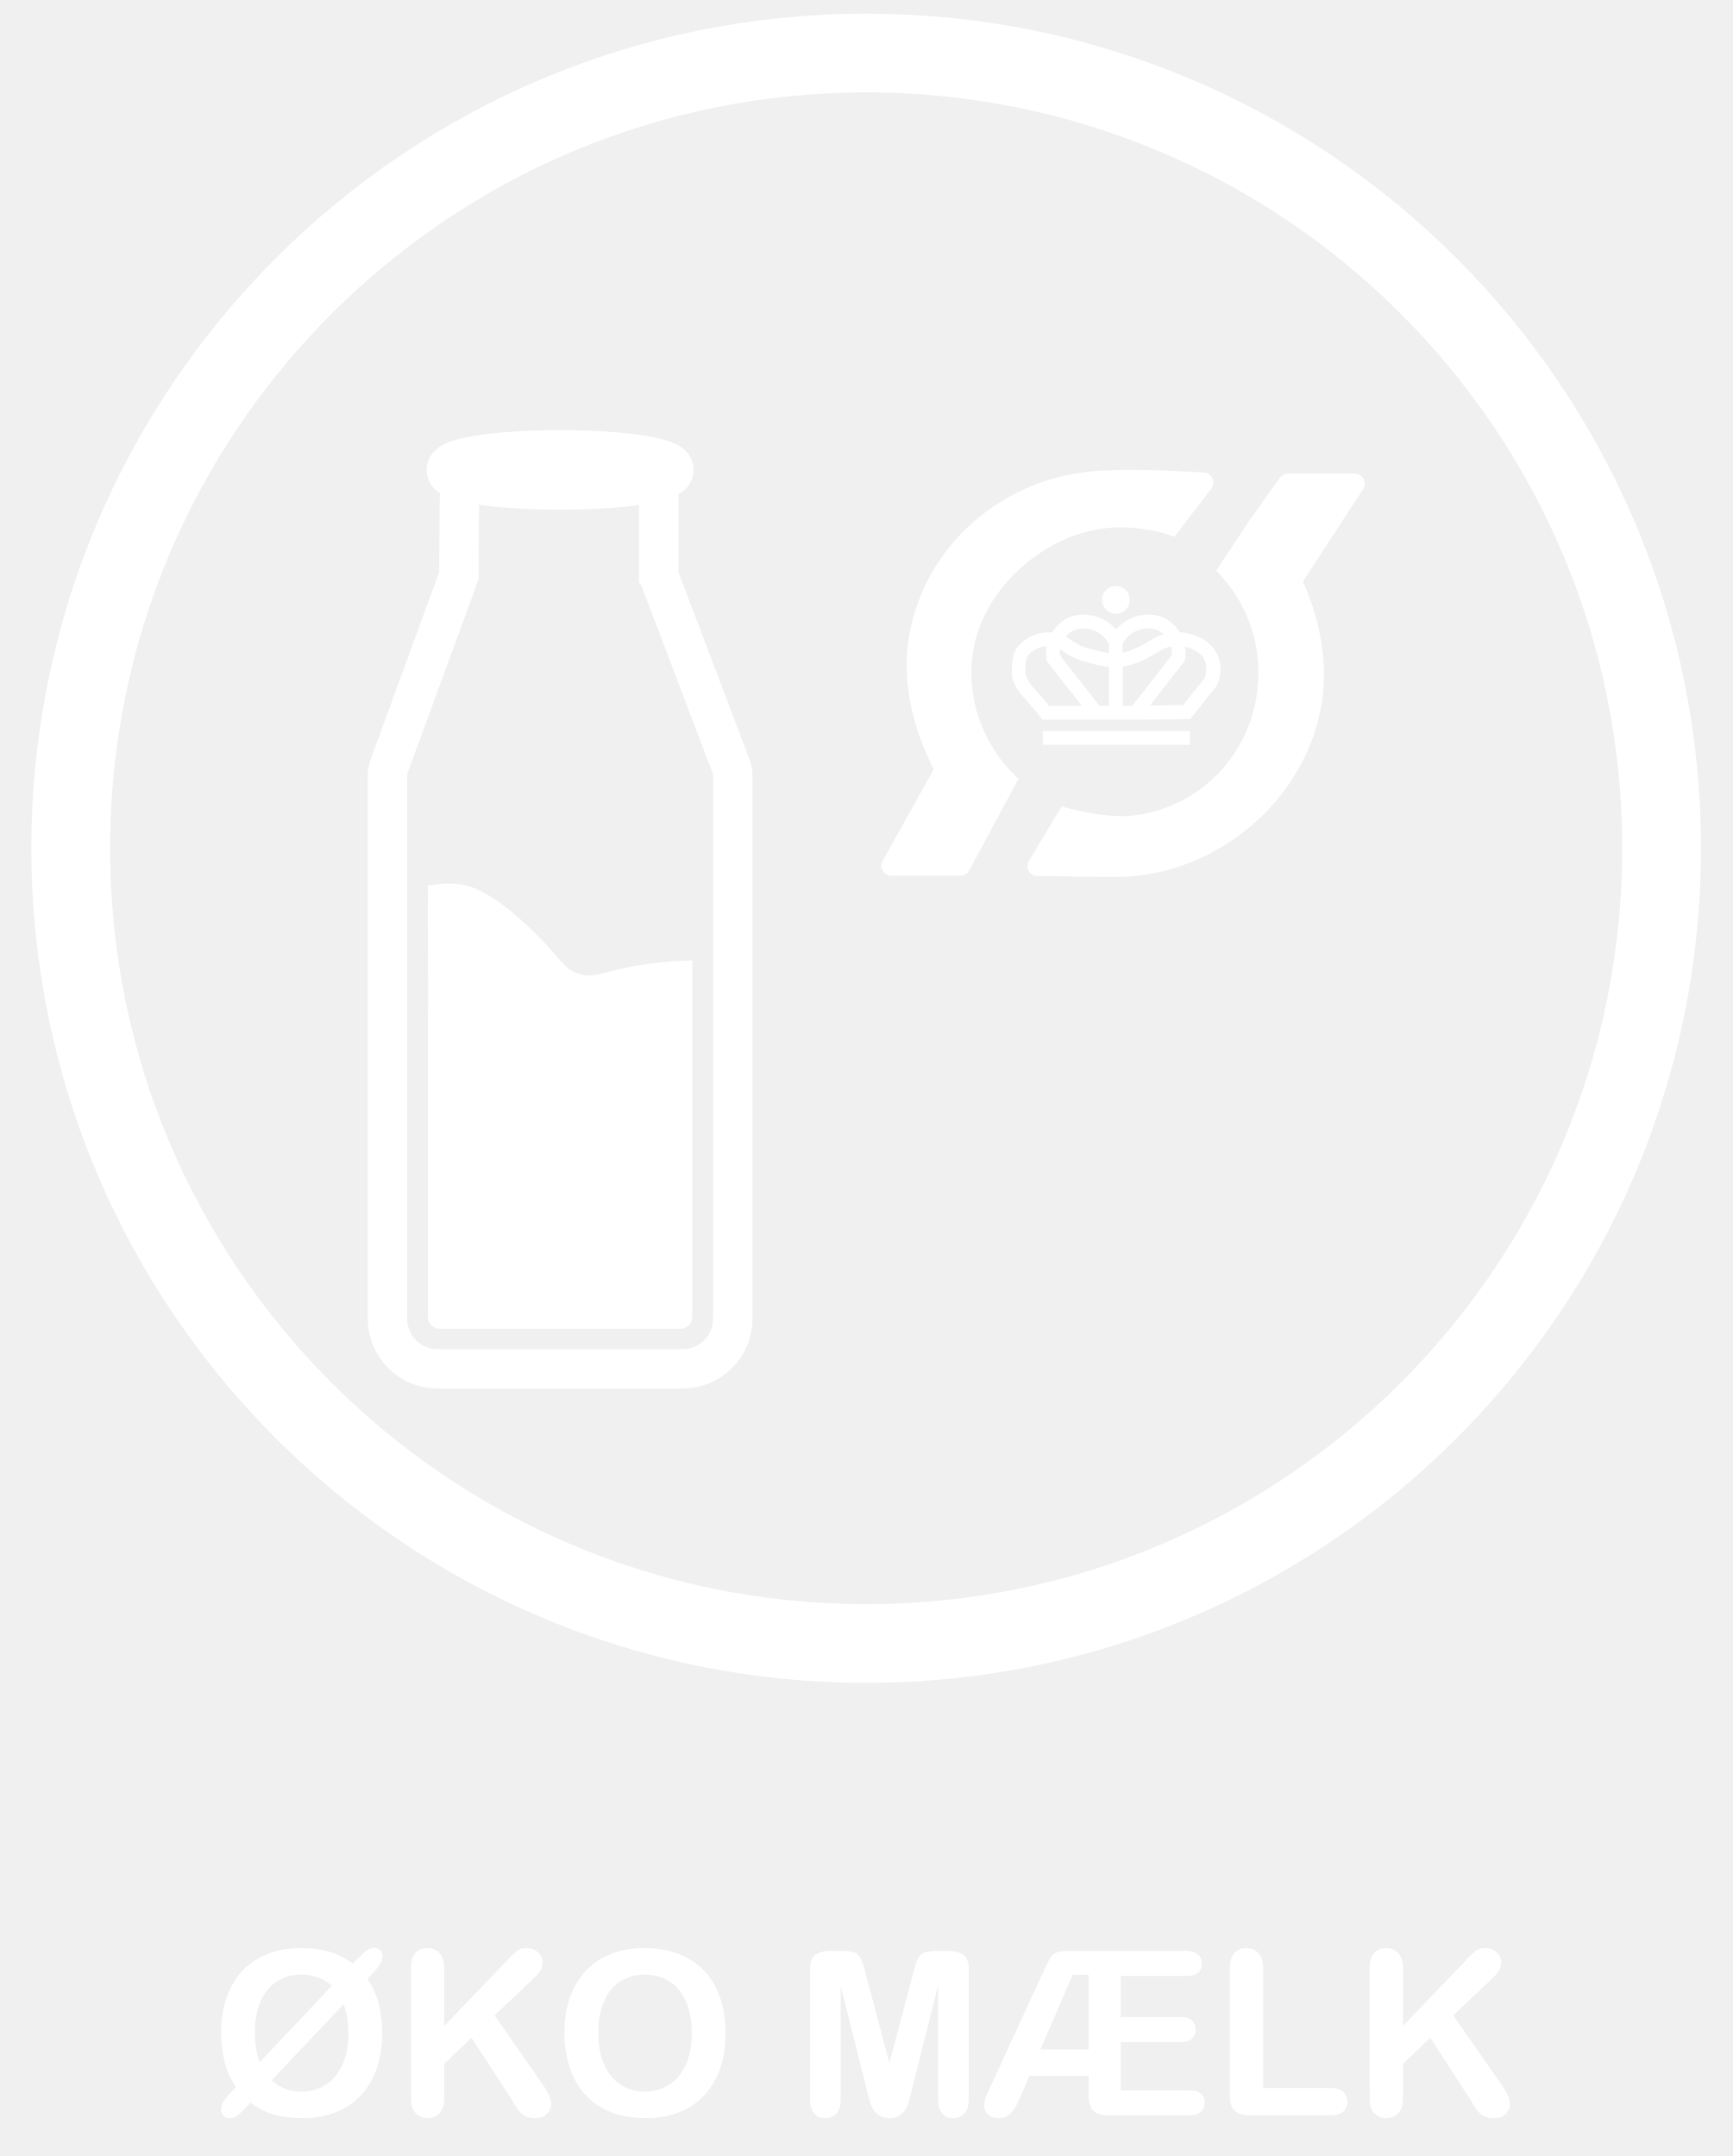
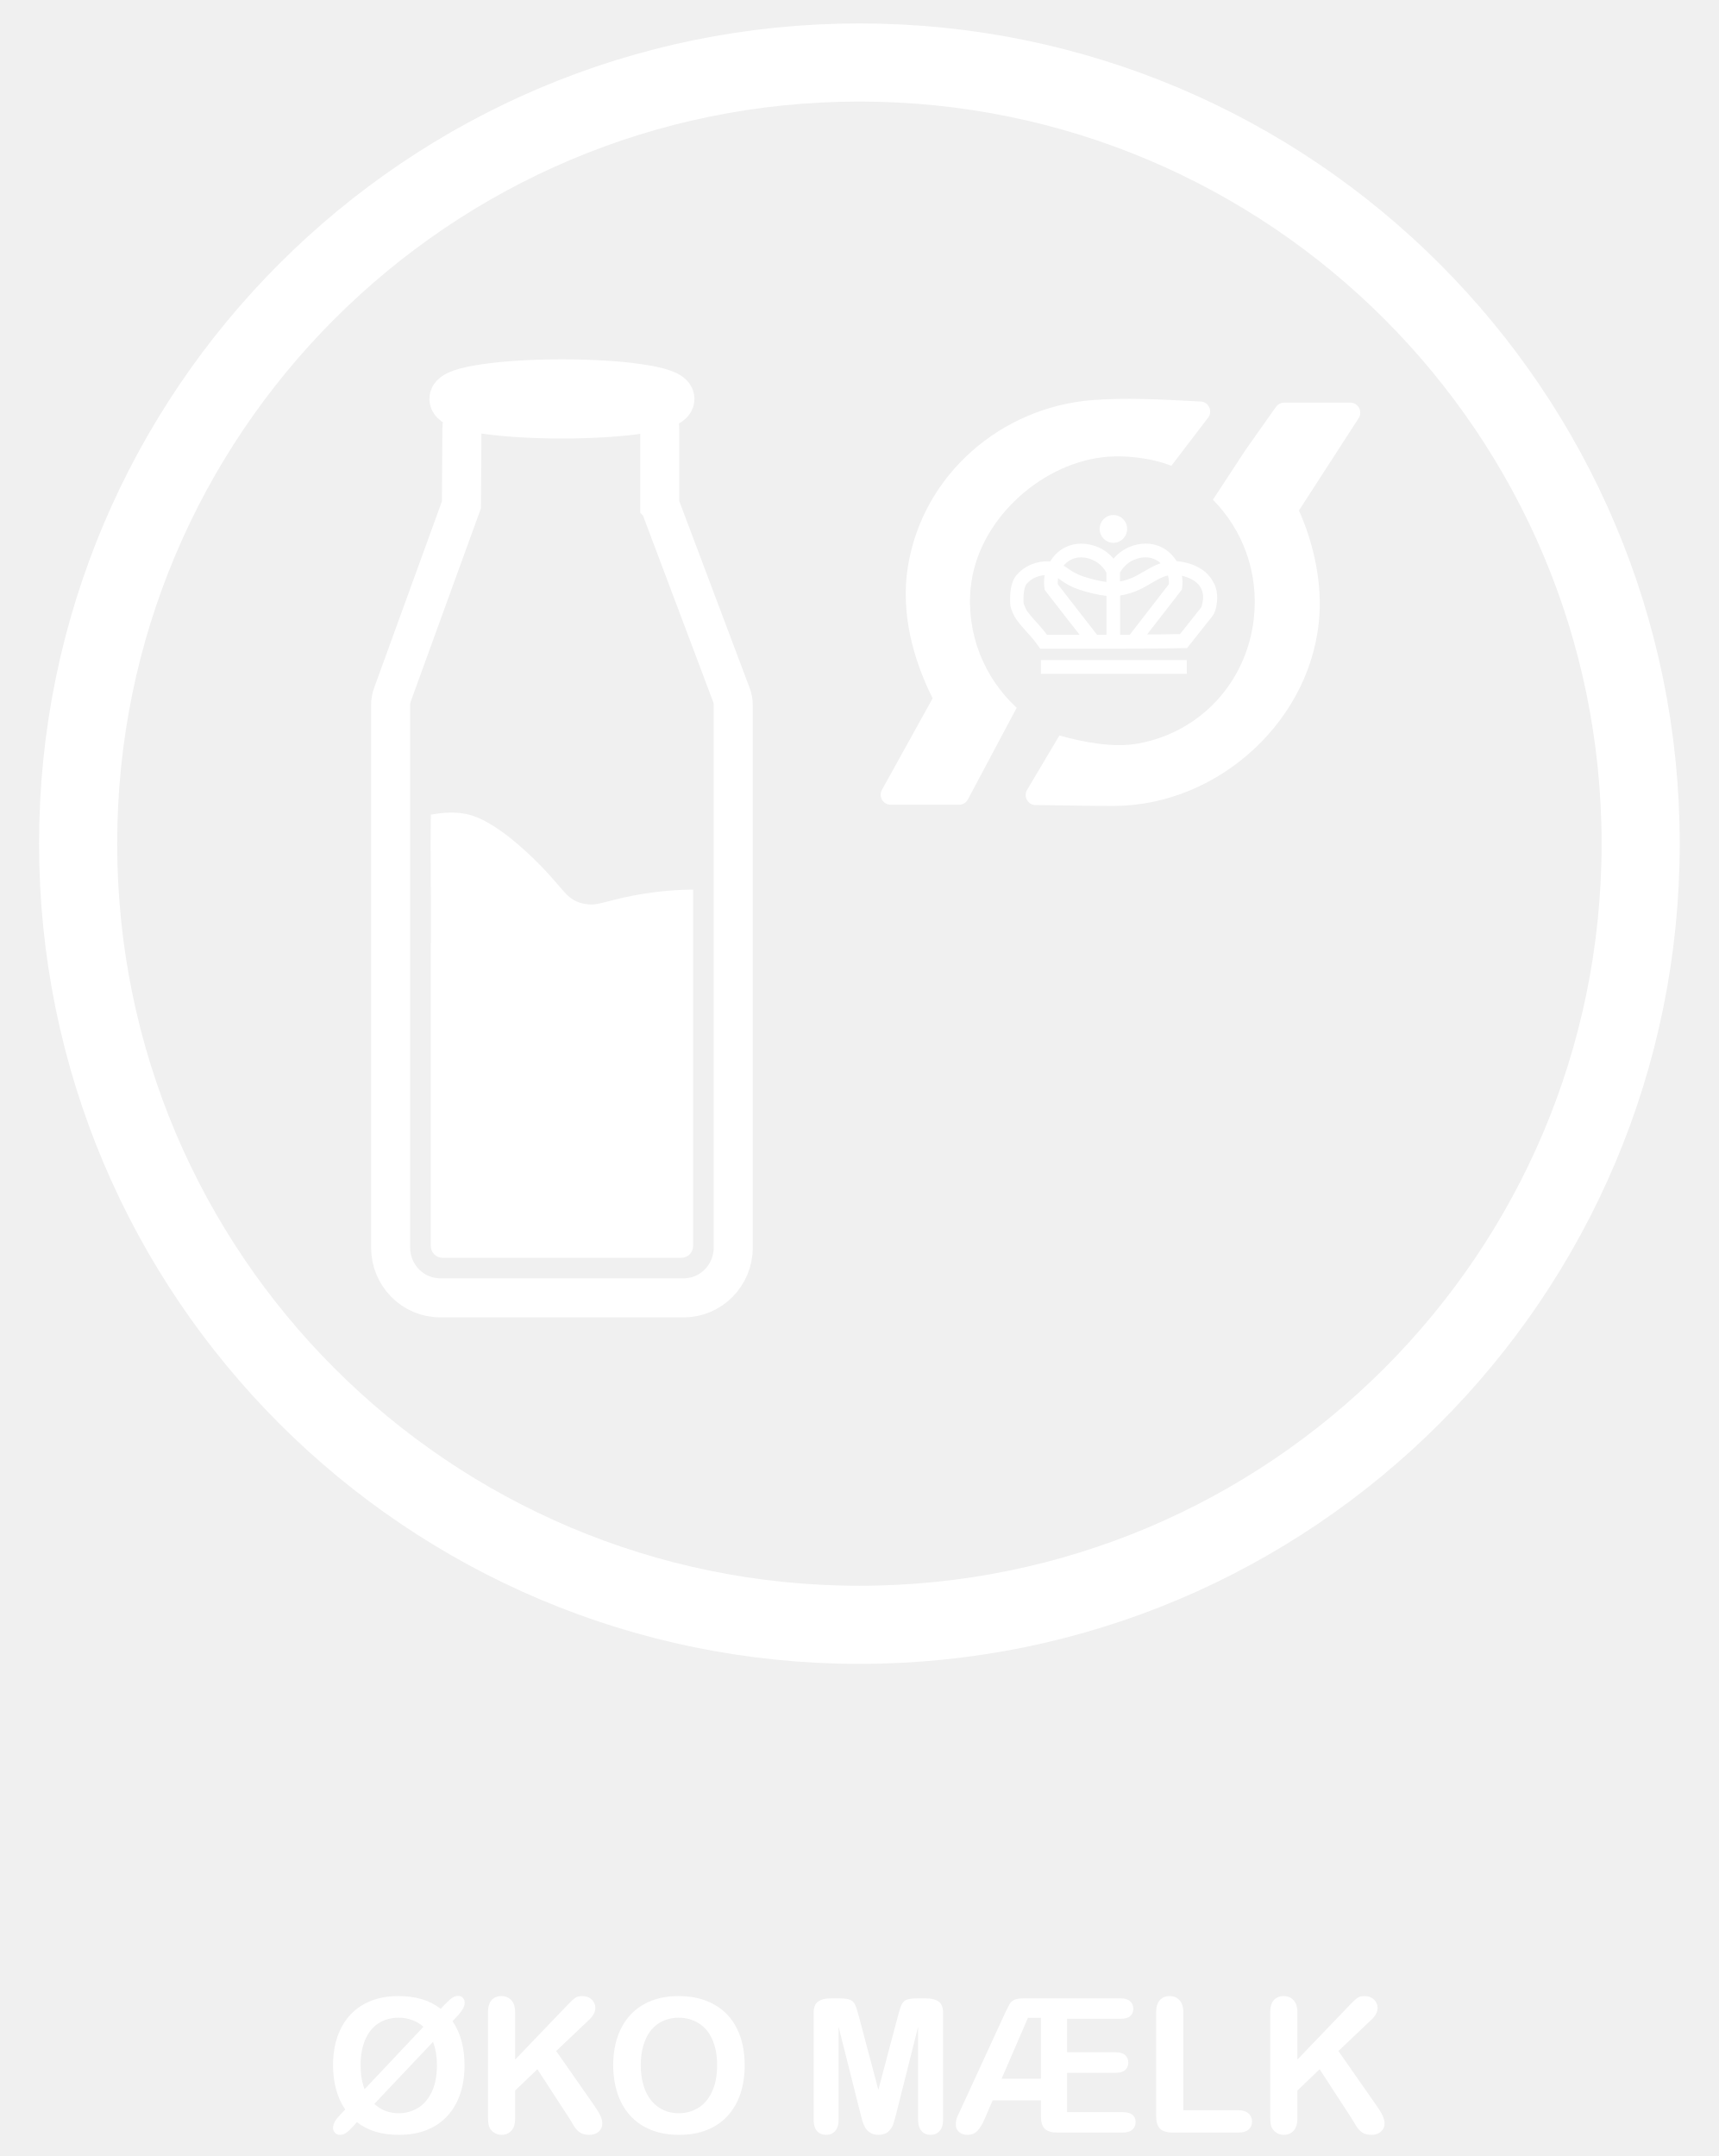
- <svg xmlns="http://www.w3.org/2000/svg" width="49" height="61" viewBox="0 0 49 61" fill="none">
-   <g clip-path="url(#clip0_1243_3359)">
-     <path d="M18.632 16.291V14.15C18.632 13.679 18.254 13.299 17.785 13.299H13.839C13.374 13.299 12.996 13.675 12.993 14.143L12.979 16.291L11.013 21.66C10.978 21.755 10.96 21.854 10.96 21.956V37.308C10.96 38.092 11.593 38.728 12.373 38.728H19.314C20.094 38.728 20.727 38.092 20.727 37.308V21.963C20.727 21.857 20.71 21.755 20.671 21.66L18.635 16.295L18.632 16.291Z" stroke="white" stroke-width="1.114" stroke-miterlimit="10" />
-     <path d="M19.587 27.177C19.202 27.181 18.618 27.209 17.918 27.339C17.026 27.505 16.848 27.666 16.438 27.571C15.91 27.448 15.907 27.111 14.913 26.186C13.874 25.222 13.325 25.078 13.076 25.032C12.709 24.962 12.324 25.018 12.107 25.057C12.086 26.281 12.121 27.483 12.107 28.703H12.104V37.258C12.104 37.445 12.254 37.596 12.44 37.596H19.247C19.433 37.596 19.583 37.445 19.583 37.258V28.83V27.181L19.587 27.177Z" fill="white" />
-     <path d="M24.5 46.5C36.926 46.5 47 36.426 47 24C47 11.574 36.926 1.5 24.5 1.5C12.074 1.5 2 11.574 2 24C2 36.426 12.074 46.5 24.5 46.5Z" stroke="white" stroke-width="2.227" stroke-miterlimit="10" />
-     <path d="M15.844 13.753C17.561 13.753 18.953 13.548 18.953 13.296C18.953 13.043 17.561 12.838 15.844 12.838C14.126 12.838 12.734 13.043 12.734 13.296C12.734 13.548 14.126 13.753 15.844 13.753Z" stroke="white" stroke-width="1.336" stroke-miterlimit="10" />
-     <path d="M27.5 18.626C27.678 16.787 29.413 15.173 31.239 14.948C31.887 14.867 32.67 14.972 33.216 15.187L33.223 15.18L34.272 13.815C34.402 13.633 34.276 13.379 34.056 13.369C32.828 13.302 31.915 13.26 30.988 13.327C28.371 13.52 26.136 15.429 25.709 18.028C25.488 19.361 25.866 20.686 26.412 21.766L24.96 24.368C24.866 24.558 25.006 24.776 25.212 24.776H27.168C27.272 24.776 27.367 24.719 27.416 24.628L28.808 22.033L28.773 22.001C27.888 21.171 27.367 19.958 27.496 18.622L27.5 18.626Z" fill="white" />
-     <path d="M38.316 13.4H36.431C36.34 13.4 36.256 13.446 36.2 13.52L35.336 14.733L34.402 16.147C35.245 16.991 35.721 18.207 35.567 19.526C35.357 21.312 34.048 22.718 32.285 23.042C31.551 23.179 30.673 22.996 30.026 22.817L29.102 24.361C28.994 24.55 29.13 24.786 29.347 24.786C30.267 24.793 30.956 24.814 31.603 24.811C34.584 24.79 37.281 22.346 37.442 19.353C37.494 18.355 37.239 17.296 36.854 16.453L38.561 13.833C38.677 13.643 38.54 13.4 38.32 13.4H38.316Z" fill="white" />
-     <path d="M33.657 20.683H29.497V21.073H33.657V20.683Z" fill="white" />
-     <path d="M34.43 18.513C34.181 17.975 33.52 17.898 33.391 17.887C33.384 17.887 33.377 17.887 33.37 17.887C33.282 17.75 33.146 17.592 32.936 17.49C32.66 17.357 32.331 17.353 32.016 17.487C31.817 17.571 31.67 17.694 31.568 17.814C31.463 17.694 31.32 17.567 31.12 17.487C30.802 17.357 30.477 17.357 30.2 17.49C29.983 17.596 29.847 17.754 29.763 17.895C29.749 17.895 29.732 17.895 29.718 17.891C29.378 17.877 29.039 18.014 28.815 18.267C28.63 18.475 28.612 18.798 28.623 19.087C28.626 19.224 28.738 19.456 28.798 19.533C28.917 19.695 29.011 19.793 29.099 19.892C29.196 19.997 29.287 20.096 29.42 20.282L29.48 20.363H29.578C29.847 20.363 30.11 20.363 30.368 20.363C30.624 20.363 30.872 20.363 31.124 20.363C31.932 20.363 32.726 20.363 33.573 20.345H33.664L34.37 19.463C34.419 19.403 34.454 19.333 34.475 19.259C34.528 19.073 34.566 18.795 34.44 18.52L34.43 18.513ZM33.146 18.538C32.989 18.742 32.782 19.006 32.576 19.269C32.38 19.519 32.184 19.769 32.03 19.969C31.939 19.969 31.848 19.969 31.757 19.969V18.858C32.163 18.795 32.436 18.633 32.656 18.503C32.824 18.404 32.961 18.323 33.121 18.292C33.142 18.373 33.153 18.454 33.146 18.538ZM31.099 19.969C30.946 19.772 30.75 19.519 30.55 19.269C30.344 19.006 30.137 18.742 29.98 18.538C29.977 18.482 29.98 18.425 29.987 18.369C30.012 18.383 30.032 18.401 30.061 18.419C30.179 18.503 30.33 18.605 30.606 18.696C30.834 18.77 31.134 18.844 31.369 18.869V19.969C31.278 19.969 31.19 19.969 31.099 19.969ZM32.16 17.845C32.376 17.754 32.586 17.754 32.761 17.842C32.821 17.87 32.87 17.905 32.912 17.944C32.744 17.997 32.6 18.084 32.457 18.165C32.257 18.281 32.054 18.404 31.754 18.461V18.207C31.81 18.109 31.936 17.937 32.156 17.845H32.16ZM30.361 17.842C30.54 17.754 30.75 17.757 30.963 17.845C31.183 17.937 31.309 18.109 31.365 18.207V18.475C31.197 18.454 30.963 18.401 30.722 18.323C30.498 18.25 30.386 18.172 30.277 18.099C30.235 18.07 30.193 18.039 30.145 18.014C30.197 17.951 30.267 17.887 30.358 17.842H30.361ZM29.669 19.966C29.553 19.811 29.466 19.716 29.378 19.621C29.291 19.526 29.21 19.438 29.102 19.294C29.074 19.255 29.011 19.111 29.004 19.069C29 18.963 28.99 18.643 29.095 18.524C29.242 18.359 29.445 18.292 29.606 18.281C29.585 18.401 29.581 18.52 29.599 18.643L29.606 18.696L29.637 18.738C29.798 18.946 30.022 19.231 30.242 19.512C30.365 19.67 30.487 19.825 30.603 19.969C30.522 19.969 30.442 19.969 30.358 19.969C30.131 19.969 29.9 19.969 29.665 19.969L29.669 19.966ZM34.09 19.143C34.084 19.167 34.073 19.189 34.056 19.21L33.464 19.948C33.146 19.955 32.835 19.959 32.527 19.959C32.639 19.814 32.761 19.66 32.88 19.505C33.104 19.22 33.324 18.939 33.485 18.731L33.517 18.689L33.524 18.637C33.541 18.524 33.538 18.411 33.52 18.299C33.699 18.341 33.965 18.44 34.073 18.672C34.15 18.837 34.122 19.016 34.087 19.136L34.09 19.143Z" fill="white" />
-     <path d="M31.565 17.367C31.781 17.367 31.956 17.191 31.956 16.973C31.956 16.756 31.781 16.58 31.565 16.58C31.348 16.58 31.173 16.756 31.173 16.973C31.173 17.191 31.348 17.367 31.565 17.367Z" fill="white" />
-     <path d="M6.565 59.168L6.676 59.05C6.534 58.843 6.428 58.61 6.358 58.352C6.289 58.094 6.254 57.814 6.254 57.511C6.254 57.153 6.304 56.825 6.406 56.527C6.51 56.229 6.659 55.975 6.853 55.765C7.048 55.556 7.285 55.396 7.564 55.286C7.844 55.174 8.161 55.118 8.517 55.118C8.821 55.118 9.093 55.154 9.332 55.226C9.571 55.296 9.789 55.407 9.986 55.559L10.069 55.47C10.202 55.331 10.303 55.236 10.373 55.188C10.445 55.137 10.517 55.112 10.589 55.112C10.657 55.112 10.712 55.134 10.754 55.178C10.796 55.223 10.818 55.283 10.818 55.359C10.818 55.486 10.72 55.65 10.526 55.851L10.395 55.987C10.673 56.396 10.811 56.906 10.811 57.517C10.811 57.877 10.762 58.204 10.665 58.498C10.568 58.792 10.422 59.047 10.227 59.263C10.033 59.479 9.793 59.644 9.51 59.758C9.226 59.872 8.902 59.929 8.536 59.929C7.935 59.929 7.449 59.781 7.079 59.485L7.009 59.571C6.958 59.626 6.904 59.683 6.847 59.742C6.792 59.799 6.736 59.845 6.679 59.879C6.624 59.913 6.56 59.929 6.488 59.929C6.421 59.929 6.365 59.905 6.32 59.856C6.276 59.808 6.254 59.754 6.254 59.695C6.254 59.61 6.278 59.529 6.327 59.45C6.377 59.372 6.457 59.278 6.565 59.168ZM7.345 58.349L9.386 56.184C9.287 56.087 9.16 56.01 9.005 55.953C8.853 55.895 8.694 55.867 8.529 55.867C8.265 55.867 8.032 55.931 7.831 56.06C7.632 56.188 7.479 56.376 7.371 56.626C7.263 56.873 7.209 57.168 7.209 57.511C7.209 57.824 7.254 58.103 7.345 58.349ZM9.719 56.705L7.685 58.857C7.92 59.072 8.201 59.18 8.529 59.18C8.77 59.18 8.992 59.12 9.193 58.999C9.396 58.879 9.556 58.693 9.675 58.441C9.796 58.189 9.856 57.879 9.856 57.511C9.856 57.217 9.81 56.948 9.719 56.705ZM12.566 55.689V57.321L14.417 55.391C14.506 55.298 14.581 55.229 14.642 55.185C14.706 55.14 14.789 55.118 14.893 55.118C15.028 55.118 15.137 55.158 15.22 55.239C15.304 55.317 15.347 55.413 15.347 55.527C15.347 55.665 15.276 55.801 15.134 55.937L13.988 57.022L15.309 58.914C15.402 59.045 15.472 59.16 15.518 59.26C15.565 59.357 15.588 59.452 15.588 59.545C15.588 59.649 15.547 59.739 15.464 59.815C15.384 59.891 15.274 59.929 15.134 59.929C15.003 59.929 14.896 59.902 14.813 59.847C14.731 59.79 14.661 59.715 14.604 59.622C14.547 59.529 14.496 59.444 14.452 59.368L13.338 57.654L12.566 58.393V59.355C12.566 59.55 12.522 59.695 12.433 59.79C12.344 59.883 12.23 59.929 12.09 59.929C12.01 59.929 11.933 59.908 11.859 59.866C11.784 59.824 11.727 59.767 11.687 59.695C11.658 59.635 11.64 59.567 11.633 59.488C11.627 59.41 11.624 59.297 11.624 59.149V55.689C11.624 55.499 11.665 55.356 11.748 55.261C11.832 55.166 11.946 55.118 12.09 55.118C12.232 55.118 12.346 55.166 12.433 55.261C12.522 55.354 12.566 55.497 12.566 55.689ZM18.229 55.118C18.711 55.118 19.125 55.216 19.469 55.413C19.816 55.608 20.079 55.886 20.256 56.248C20.434 56.608 20.523 57.031 20.523 57.517C20.523 57.877 20.474 58.204 20.377 58.498C20.28 58.792 20.134 59.047 19.939 59.263C19.744 59.479 19.505 59.644 19.222 59.758C18.938 59.872 18.613 59.929 18.247 59.929C17.884 59.929 17.558 59.871 17.27 59.755C16.982 59.636 16.742 59.47 16.549 59.257C16.357 59.043 16.211 58.786 16.111 58.485C16.014 58.185 15.966 57.86 15.966 57.511C15.966 57.153 16.016 56.825 16.118 56.527C16.221 56.229 16.371 55.975 16.565 55.765C16.76 55.556 16.997 55.396 17.276 55.286C17.556 55.174 17.873 55.118 18.229 55.118ZM19.568 57.511C19.568 57.17 19.513 56.875 19.403 56.626C19.293 56.376 19.135 56.188 18.93 56.06C18.727 55.931 18.493 55.867 18.229 55.867C18.04 55.867 17.866 55.903 17.705 55.975C17.546 56.045 17.409 56.147 17.292 56.283C17.178 56.418 17.087 56.592 17.019 56.803C16.954 57.013 16.921 57.249 16.921 57.511C16.921 57.776 16.954 58.015 17.019 58.228C17.087 58.442 17.181 58.62 17.302 58.761C17.424 58.901 17.564 59.006 17.721 59.076C17.879 59.145 18.053 59.18 18.241 59.18C18.482 59.18 18.703 59.12 18.904 58.999C19.108 58.879 19.268 58.693 19.387 58.441C19.508 58.189 19.568 57.879 19.568 57.511ZM24.525 59.149L23.779 56.184V59.396C23.779 59.574 23.739 59.707 23.659 59.796C23.581 59.885 23.476 59.929 23.345 59.929C23.218 59.929 23.114 59.886 23.034 59.799C22.953 59.71 22.913 59.576 22.913 59.396V55.715C22.913 55.511 22.966 55.375 23.072 55.305C23.177 55.233 23.32 55.197 23.5 55.197H23.792C23.968 55.197 24.095 55.213 24.173 55.245C24.253 55.277 24.313 55.334 24.351 55.416C24.389 55.499 24.432 55.633 24.481 55.819L25.157 58.368L25.833 55.819C25.882 55.633 25.925 55.499 25.963 55.416C26.001 55.334 26.059 55.277 26.138 55.245C26.218 55.213 26.346 55.197 26.522 55.197H26.814C26.994 55.197 27.136 55.233 27.242 55.305C27.348 55.375 27.401 55.511 27.401 55.715V59.396C27.401 59.574 27.361 59.707 27.28 59.796C27.202 59.885 27.096 59.929 26.963 59.929C26.838 59.929 26.735 59.885 26.655 59.796C26.575 59.707 26.534 59.574 26.534 59.396V56.184L25.788 59.149C25.74 59.341 25.7 59.483 25.668 59.574C25.638 59.663 25.582 59.744 25.5 59.818C25.417 59.892 25.303 59.929 25.157 59.929C25.047 59.929 24.954 59.905 24.878 59.856C24.801 59.81 24.742 59.75 24.7 59.675C24.658 59.602 24.624 59.52 24.598 59.431C24.575 59.34 24.551 59.246 24.525 59.149ZM30.794 58.733H29.121L28.835 59.39C28.763 59.559 28.683 59.691 28.594 59.787C28.507 59.882 28.393 59.929 28.251 59.929C28.127 59.929 28.027 59.896 27.953 59.828C27.879 59.758 27.842 59.677 27.842 59.584C27.842 59.52 27.847 59.466 27.858 59.422C27.866 59.377 27.876 59.342 27.886 59.317C27.899 59.289 27.926 59.233 27.966 59.149L29.524 55.762C29.613 55.574 29.675 55.449 29.711 55.388C29.749 55.326 29.803 55.28 29.873 55.248C29.943 55.214 30.048 55.197 30.187 55.197H33.555C33.703 55.197 33.813 55.231 33.885 55.299C33.959 55.364 33.996 55.451 33.996 55.559C33.996 55.665 33.96 55.749 33.888 55.813C33.816 55.874 33.705 55.905 33.555 55.905H31.701V57.067H33.393C33.537 57.067 33.644 57.099 33.714 57.165C33.785 57.231 33.822 57.317 33.822 57.425C33.822 57.533 33.785 57.619 33.714 57.682C33.642 57.746 33.535 57.778 33.393 57.778H31.701V59.142H33.621C33.774 59.142 33.887 59.172 33.961 59.231C34.037 59.29 34.075 59.375 34.075 59.485C34.075 59.597 34.037 59.686 33.961 59.752C33.887 59.817 33.774 59.85 33.621 59.85H31.359C31.162 59.85 31.018 59.807 30.927 59.72C30.838 59.631 30.794 59.49 30.794 59.298V58.733ZM29.429 57.984H30.794V55.873H30.343L29.429 57.984ZM35.729 55.689V59.076H37.64C37.792 59.076 37.908 59.113 37.989 59.187C38.071 59.261 38.112 59.354 38.112 59.466C38.112 59.58 38.072 59.673 37.992 59.745C37.911 59.815 37.794 59.85 37.64 59.85H35.364C35.159 59.85 35.011 59.805 34.92 59.714C34.831 59.623 34.786 59.476 34.786 59.273V55.689C34.786 55.499 34.829 55.356 34.913 55.261C35 55.166 35.113 55.118 35.253 55.118C35.395 55.118 35.509 55.166 35.596 55.261C35.684 55.354 35.729 55.497 35.729 55.689ZM39.684 55.689V57.321L41.534 55.391C41.623 55.298 41.698 55.229 41.759 55.185C41.823 55.14 41.906 55.118 42.01 55.118C42.145 55.118 42.254 55.158 42.337 55.239C42.422 55.317 42.464 55.413 42.464 55.527C42.464 55.665 42.393 55.801 42.251 55.937L41.105 57.022L42.426 58.914C42.519 59.045 42.589 59.16 42.635 59.26C42.682 59.357 42.705 59.452 42.705 59.545C42.705 59.649 42.664 59.739 42.581 59.815C42.501 59.891 42.391 59.929 42.251 59.929C42.12 59.929 42.013 59.902 41.931 59.847C41.848 59.79 41.778 59.715 41.721 59.622C41.664 59.529 41.613 59.444 41.569 59.368L40.455 57.654L39.684 58.393V59.355C39.684 59.55 39.639 59.695 39.55 59.79C39.461 59.883 39.347 59.929 39.208 59.929C39.127 59.929 39.05 59.908 38.976 59.866C38.902 59.824 38.845 59.767 38.804 59.695C38.775 59.635 38.757 59.567 38.75 59.488C38.744 59.41 38.741 59.297 38.741 59.149V55.689C38.741 55.499 38.782 55.356 38.865 55.261C38.949 55.166 39.064 55.118 39.208 55.118C39.349 55.118 39.464 55.166 39.55 55.261C39.639 55.354 39.684 55.497 39.684 55.689Z" fill="white" />
-   </g>
-   <defs>
-     <clipPath id="clip0_1243_3359">
-       <rect width="49" height="61" fill="white" />
-     </clipPath>
-   </defs>
+ <svg xmlns="http://www.w3.org/2000/svg" width="220" height="276" viewBox="0 0 220 276" fill="none">
+   <path d="M110 208C165.228 208 210 163.228 210 108C210 52.772 165.228 8 110 8C54.772 8 10 52.772 10 108C10 163.228 54.772 208 110 208Z" stroke="white" stroke-width="10" stroke-miterlimit="10" />
+   <path d="M84.444 64.623V54.934C84.444 52.802 82.748 51.084 80.643 51.084H62.926C60.837 51.084 59.141 52.786 59.125 54.902L59.062 64.623L50.236 88.917C50.078 89.347 50 89.792 50 90.254V159.715C50 163.263 52.843 166.142 56.345 166.142H87.507C91.009 166.142 93.852 163.263 93.852 159.715V90.285C93.852 89.808 93.774 89.347 93.601 88.917L84.46 64.639L84.444 64.623Z" stroke="white" stroke-width="5" stroke-miterlimit="10" />
+   <path d="M88.732 113.879C87.004 113.895 84.381 114.023 81.24 114.611C77.235 115.359 76.434 116.091 74.596 115.661C72.225 115.104 72.209 113.577 67.748 109.393C63.083 105.034 60.617 104.381 59.502 104.175C57.853 103.856 56.126 104.111 55.152 104.286C55.057 109.822 55.215 115.264 55.152 120.784H55.136V159.492C55.136 160.335 55.811 161.02 56.644 161.02H87.209C88.041 161.02 88.716 160.335 88.716 159.492V121.357V113.895L88.732 113.879Z" fill="white" />
+   <path d="M71.926 53.136C79.638 53.136 85.889 52.211 85.889 51.068C85.889 49.926 79.638 49 71.926 49C64.215 49 57.963 49.926 57.963 51.068C57.963 52.211 64.215 53.136 71.926 53.136Z" stroke="white" stroke-width="6" stroke-miterlimit="10" />
+   <path d="M124.26 75.187C125.061 66.866 132.852 59.564 141.05 58.545C143.956 58.179 147.474 58.657 149.924 59.627L149.956 59.596L154.668 53.423C155.249 52.595 154.683 51.45 153.694 51.402C148.181 51.1 144.082 50.909 139.919 51.211C128.171 52.086 118.135 60.725 116.218 72.482C115.229 78.512 116.925 84.51 119.375 89.394L112.857 101.167C112.433 102.026 113.061 103.013 113.988 103.013H122.768C123.239 103.013 123.663 102.758 123.883 102.345L130.134 90.603L129.977 90.46C126.004 86.706 123.663 81.217 124.244 75.171L124.26 75.187Z" fill="white" />
+   <path d="M172.824 51.545H164.359C163.95 51.545 163.573 51.752 163.322 52.086L159.442 57.575L155.249 63.971C159.034 67.789 161.17 73.294 160.479 79.26C159.537 87.342 153.663 93.706 145.746 95.17C142.448 95.79 138.506 94.963 135.6 94.151L131.454 101.136C130.967 101.995 131.579 103.061 132.553 103.061C136.684 103.093 139.778 103.188 142.684 103.172C156.066 103.077 168.175 92.019 168.898 78.48C169.133 73.962 167.987 69.173 166.259 65.355L173.924 53.502C174.442 52.643 173.83 51.545 172.84 51.545H172.824Z" fill="white" />
+   <path d="M151.903 84.494H133.228V86.26H151.903V84.494Z" fill="white" />
+   <path d="M155.375 74.678C154.259 72.244 151.291 71.894 150.71 71.846C150.678 71.846 150.647 71.846 150.616 71.846C150.223 71.226 149.61 70.51 148.668 70.048C147.427 69.444 145.951 69.428 144.537 70.032C143.642 70.414 142.982 70.971 142.527 71.512C142.055 70.971 141.412 70.398 140.516 70.032C139.087 69.444 137.626 69.444 136.385 70.048C135.412 70.526 134.799 71.242 134.422 71.878C134.359 71.878 134.281 71.878 134.218 71.862C132.694 71.798 131.171 72.419 130.166 73.564C129.333 74.503 129.255 75.967 129.302 77.271C129.318 77.892 129.82 78.942 130.087 79.292C130.621 80.024 131.045 80.469 131.438 80.915C131.878 81.392 132.286 81.837 132.883 82.681L133.15 83.046H133.59C134.799 83.046 135.977 83.046 137.139 83.046C138.286 83.046 139.401 83.046 140.532 83.046C144.16 83.046 147.726 83.046 151.526 82.967H151.935L155.108 78.974C155.327 78.703 155.485 78.385 155.579 78.051C155.814 77.208 155.987 75.951 155.422 74.71L155.375 74.678ZM149.61 74.789C148.904 75.712 147.977 76.905 147.05 78.099C146.171 79.228 145.291 80.358 144.6 81.265C144.192 81.265 143.783 81.265 143.375 81.265V76.237C145.197 75.951 146.422 75.219 147.411 74.63C148.165 74.185 148.778 73.819 149.5 73.676C149.595 74.042 149.642 74.408 149.61 74.789ZM140.422 81.265C139.731 80.374 138.851 79.228 137.956 78.099C137.029 76.905 136.103 75.712 135.396 74.789C135.38 74.535 135.396 74.28 135.427 74.026C135.537 74.089 135.632 74.169 135.757 74.249C136.291 74.63 136.967 75.092 138.207 75.505C139.228 75.84 140.579 76.174 141.631 76.285V81.265C141.223 81.265 140.83 81.265 140.422 81.265ZM145.181 71.655C146.155 71.242 147.097 71.242 147.883 71.639C148.15 71.767 148.369 71.926 148.558 72.101C147.804 72.339 147.16 72.737 146.516 73.103C145.621 73.628 144.71 74.185 143.359 74.439V73.294C143.61 72.849 144.176 72.069 145.165 71.655H145.181ZM137.108 71.639C137.909 71.242 138.851 71.257 139.809 71.655C140.799 72.069 141.364 72.849 141.616 73.294V74.503C140.862 74.408 139.809 74.169 138.726 73.819C137.721 73.485 137.218 73.135 136.731 72.801C136.543 72.674 136.354 72.53 136.134 72.419C136.37 72.132 136.684 71.846 137.092 71.639H137.108ZM133.998 81.249C133.48 80.549 133.087 80.119 132.694 79.69C132.302 79.26 131.941 78.862 131.454 78.21C131.328 78.035 131.045 77.383 131.014 77.192C130.998 76.715 130.951 75.267 131.422 74.726C132.082 73.978 132.993 73.676 133.715 73.628C133.621 74.169 133.605 74.71 133.684 75.267L133.715 75.505L133.857 75.696C134.579 76.635 135.584 77.924 136.574 79.196C137.124 79.912 137.673 80.612 138.192 81.265C137.83 81.265 137.469 81.265 137.092 81.265C136.071 81.265 135.035 81.265 133.982 81.265L133.998 81.249ZM153.851 77.526C153.82 77.637 153.772 77.733 153.694 77.828L151.04 81.169C149.61 81.201 148.212 81.217 146.83 81.217C147.333 80.565 147.883 79.865 148.417 79.165C149.422 77.876 150.411 76.603 151.134 75.665L151.275 75.474L151.307 75.235C151.385 74.726 151.369 74.217 151.291 73.708C152.092 73.898 153.286 74.344 153.773 75.394C154.118 76.142 153.992 76.953 153.835 77.494L153.851 77.526Z" fill="white" />
+   <path d="M142.511 69.492C143.482 69.492 144.27 68.694 144.27 67.71C144.27 66.725 143.482 65.928 142.511 65.928C141.539 65.928 140.752 66.725 140.752 67.71C140.752 68.694 141.539 69.492 142.511 69.492Z" fill="white" />
+   <path d="M43.777 270.48L44.188 270.047C43.664 269.281 43.273 268.422 43.016 267.469C42.758 266.516 42.629 265.48 42.629 264.363C42.629 263.043 42.816 261.832 43.191 260.73C43.574 259.629 44.125 258.691 44.844 257.918C45.562 257.145 46.438 256.555 47.469 256.148C48.5 255.734 49.672 255.527 50.984 255.527C52.109 255.527 53.113 255.66 53.996 255.926C54.879 256.184 55.684 256.594 56.41 257.156L56.715 256.828C57.207 256.312 57.582 255.965 57.84 255.785C58.105 255.598 58.371 255.504 58.637 255.504C58.887 255.504 59.09 255.586 59.246 255.75C59.402 255.914 59.48 256.137 59.48 256.418C59.48 256.887 59.121 257.492 58.402 258.234L57.922 258.738C58.945 260.246 59.457 262.129 59.457 264.387C59.457 265.715 59.277 266.922 58.918 268.008C58.559 269.094 58.02 270.035 57.301 270.832C56.582 271.629 55.699 272.238 54.652 272.66C53.605 273.082 52.406 273.293 51.055 273.293C48.836 273.293 47.043 272.746 45.676 271.652L45.418 271.969C45.23 272.172 45.031 272.383 44.82 272.602C44.617 272.812 44.41 272.98 44.199 273.105C43.996 273.23 43.762 273.293 43.496 273.293C43.246 273.293 43.039 273.203 42.875 273.023C42.711 272.844 42.629 272.645 42.629 272.426C42.629 272.113 42.719 271.812 42.898 271.523C43.086 271.234 43.379 270.887 43.777 270.48ZM46.66 267.457L54.195 259.465C53.828 259.105 53.359 258.82 52.789 258.609C52.227 258.398 51.641 258.293 51.031 258.293C50.055 258.293 49.195 258.531 48.453 259.008C47.719 259.477 47.152 260.172 46.754 261.094C46.355 262.008 46.156 263.098 46.156 264.363C46.156 265.52 46.324 266.551 46.66 267.457ZM55.426 261.387L47.914 269.332C48.781 270.129 49.82 270.527 51.031 270.527C51.922 270.527 52.738 270.305 53.48 269.859C54.23 269.414 54.824 268.727 55.262 267.797C55.707 266.867 55.93 265.723 55.93 264.363C55.93 263.277 55.762 262.285 55.426 261.387ZM65.938 257.637V263.66L72.769 256.535C73.098 256.191 73.375 255.938 73.602 255.773C73.836 255.609 74.144 255.527 74.527 255.527C75.027 255.527 75.43 255.676 75.734 255.973C76.047 256.262 76.203 256.617 76.203 257.039C76.203 257.547 75.941 258.051 75.418 258.551L71.188 262.559L76.062 269.543C76.406 270.027 76.664 270.453 76.836 270.82C77.008 271.18 77.094 271.531 77.094 271.875C77.094 272.258 76.941 272.59 76.637 272.871C76.34 273.152 75.934 273.293 75.418 273.293C74.934 273.293 74.539 273.191 74.234 272.988C73.93 272.777 73.672 272.5 73.461 272.156C73.25 271.812 73.062 271.5 72.898 271.219L68.785 264.891L65.938 267.621V271.172C65.938 271.891 65.773 272.426 65.445 272.777C65.117 273.121 64.695 273.293 64.18 273.293C63.883 273.293 63.598 273.215 63.324 273.059C63.051 272.902 62.84 272.691 62.691 272.426C62.582 272.207 62.516 271.953 62.492 271.664C62.469 271.375 62.457 270.957 62.457 270.41V257.637C62.457 256.934 62.609 256.406 62.914 256.055C63.227 255.703 63.648 255.527 64.18 255.527C64.703 255.527 65.125 255.703 65.445 256.055C65.773 256.398 65.938 256.926 65.938 257.637ZM86.844 255.527C88.625 255.527 90.152 255.891 91.426 256.617C92.707 257.336 93.676 258.363 94.332 259.699C94.988 261.027 95.316 262.59 95.316 264.387C95.316 265.715 95.137 266.922 94.777 268.008C94.418 269.094 93.879 270.035 93.16 270.832C92.441 271.629 91.559 272.238 90.512 272.66C89.465 273.082 88.266 273.293 86.914 273.293C85.57 273.293 84.367 273.078 83.305 272.648C82.242 272.211 81.356 271.598 80.644 270.809C79.934 270.02 79.394 269.07 79.027 267.961C78.668 266.852 78.488 265.652 78.488 264.363C78.488 263.043 78.676 261.832 79.051 260.73C79.434 259.629 79.984 258.691 80.703 257.918C81.422 257.145 82.297 256.555 83.328 256.148C84.359 255.734 85.531 255.527 86.844 255.527ZM91.789 264.363C91.789 263.105 91.586 262.016 91.18 261.094C90.773 260.172 90.191 259.477 89.434 259.008C88.684 258.531 87.82 258.293 86.844 258.293C86.148 258.293 85.504 258.426 84.91 258.691C84.324 258.949 83.816 259.328 83.387 259.828C82.965 260.328 82.629 260.969 82.379 261.75C82.137 262.523 82.016 263.395 82.016 264.363C82.016 265.34 82.137 266.223 82.379 267.012C82.629 267.801 82.977 268.457 83.422 268.98C83.875 269.496 84.391 269.883 84.969 270.141C85.555 270.398 86.195 270.527 86.891 270.527C87.781 270.527 88.598 270.305 89.34 269.859C90.09 269.414 90.684 268.727 91.121 267.797C91.566 266.867 91.789 265.723 91.789 264.363ZM110.094 270.41L107.34 259.465V271.324C107.34 271.98 107.191 272.473 106.895 272.801C106.605 273.129 106.219 273.293 105.734 273.293C105.266 273.293 104.883 273.133 104.586 272.812C104.289 272.484 104.141 271.988 104.141 271.324V257.73C104.141 256.98 104.336 256.477 104.727 256.219C105.117 255.953 105.645 255.82 106.309 255.82H107.387C108.035 255.82 108.504 255.879 108.793 255.996C109.09 256.113 109.309 256.324 109.449 256.629C109.59 256.934 109.75 257.43 109.93 258.117L112.426 267.527L114.922 258.117C115.102 257.43 115.262 256.934 115.402 256.629C115.543 256.324 115.758 256.113 116.047 255.996C116.344 255.879 116.816 255.82 117.465 255.82H118.543C119.207 255.82 119.734 255.953 120.125 256.219C120.516 256.477 120.711 256.98 120.711 257.73V271.324C120.711 271.98 120.562 272.473 120.266 272.801C119.977 273.129 119.586 273.293 119.094 273.293C118.633 273.293 118.254 273.129 117.957 272.801C117.66 272.473 117.512 271.98 117.512 271.324V259.465L114.758 270.41C114.578 271.121 114.43 271.645 114.312 271.98C114.203 272.309 113.996 272.609 113.691 272.883C113.387 273.156 112.965 273.293 112.426 273.293C112.02 273.293 111.676 273.203 111.395 273.023C111.113 272.852 110.895 272.629 110.738 272.355C110.582 272.082 110.457 271.781 110.363 271.453C110.277 271.117 110.188 270.77 110.094 270.41ZM133.238 268.875H127.062L126.008 271.301C125.742 271.926 125.445 272.414 125.117 272.766C124.797 273.117 124.375 273.293 123.852 273.293C123.391 273.293 123.023 273.168 122.75 272.918C122.477 272.66 122.34 272.359 122.34 272.016C122.34 271.781 122.359 271.582 122.398 271.418C122.43 271.254 122.465 271.125 122.504 271.031C122.551 270.93 122.648 270.723 122.797 270.41L128.551 257.906C128.879 257.211 129.109 256.75 129.242 256.523C129.383 256.297 129.582 256.125 129.84 256.008C130.098 255.883 130.484 255.82 131 255.82H143.434C143.98 255.82 144.387 255.945 144.652 256.195C144.926 256.438 145.062 256.758 145.062 257.156C145.062 257.547 144.93 257.859 144.664 258.094C144.398 258.32 143.988 258.434 143.434 258.434H136.59V262.723H142.836C143.367 262.723 143.762 262.844 144.02 263.086C144.285 263.328 144.418 263.648 144.418 264.047C144.418 264.445 144.285 264.762 144.02 264.996C143.754 265.23 143.359 265.348 142.836 265.348H136.59V270.387H143.68C144.242 270.387 144.66 270.496 144.934 270.715C145.215 270.934 145.355 271.246 145.355 271.652C145.355 272.066 145.215 272.395 144.934 272.637C144.66 272.879 144.242 273 143.68 273H135.324C134.598 273 134.066 272.84 133.73 272.52C133.402 272.191 133.238 271.672 133.238 270.961V268.875ZM128.199 266.109H133.238V258.316H131.574L128.199 266.109ZM151.461 257.637V270.141H158.516C159.078 270.141 159.508 270.277 159.805 270.551C160.109 270.824 160.262 271.168 160.262 271.582C160.262 272.004 160.113 272.348 159.816 272.613C159.52 272.871 159.086 273 158.516 273H150.113C149.355 273 148.809 272.832 148.473 272.496C148.145 272.16 147.98 271.617 147.98 270.867V257.637C147.98 256.934 148.137 256.406 148.449 256.055C148.77 255.703 149.188 255.527 149.703 255.527C150.227 255.527 150.648 255.703 150.969 256.055C151.297 256.398 151.461 256.926 151.461 257.637ZM166.062 257.637V263.66L172.895 256.535C173.223 256.191 173.5 255.938 173.727 255.773C173.961 255.609 174.27 255.527 174.652 255.527C175.152 255.527 175.555 255.676 175.859 255.973C176.172 256.262 176.328 256.617 176.328 257.039C176.328 257.547 176.066 258.051 175.543 258.551L171.312 262.559L176.188 269.543C176.531 270.027 176.789 270.453 176.961 270.82C177.133 271.18 177.219 271.531 177.219 271.875C177.219 272.258 177.066 272.59 176.762 272.871C176.465 273.152 176.059 273.293 175.543 273.293C175.059 273.293 174.664 273.191 174.359 272.988C174.055 272.777 173.797 272.5 173.586 272.156C173.375 271.812 173.188 271.5 173.023 271.219L168.91 264.891L166.062 267.621V271.172C166.062 271.891 165.898 272.426 165.57 272.777C165.242 273.121 164.82 273.293 164.305 273.293C164.008 273.293 163.723 273.215 163.449 273.059C163.176 272.902 162.965 272.691 162.816 272.426C162.707 272.207 162.641 271.953 162.617 271.664C162.594 271.375 162.582 270.957 162.582 270.41V257.637C162.582 256.934 162.734 256.406 163.039 256.055C163.352 255.703 163.773 255.527 164.305 255.527C164.828 255.527 165.25 255.703 165.57 256.055C165.898 256.398 166.062 256.926 166.062 257.637Z" fill="white" />
</svg>
